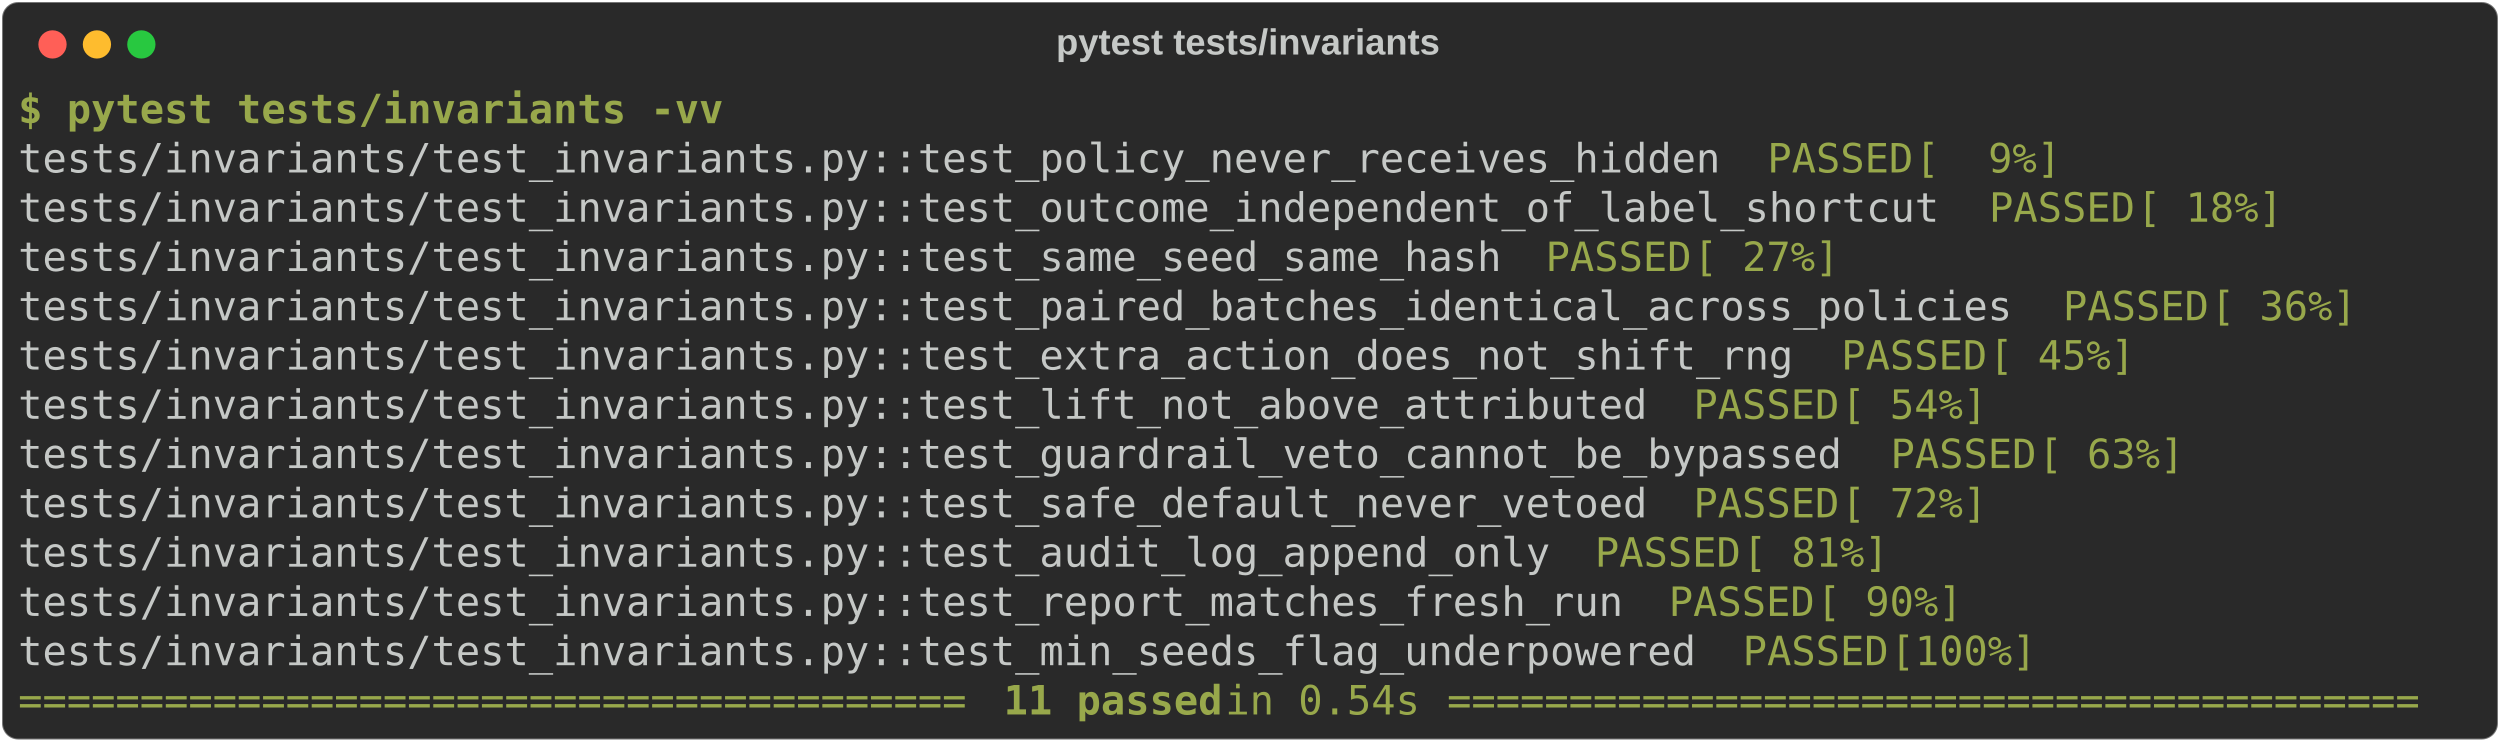
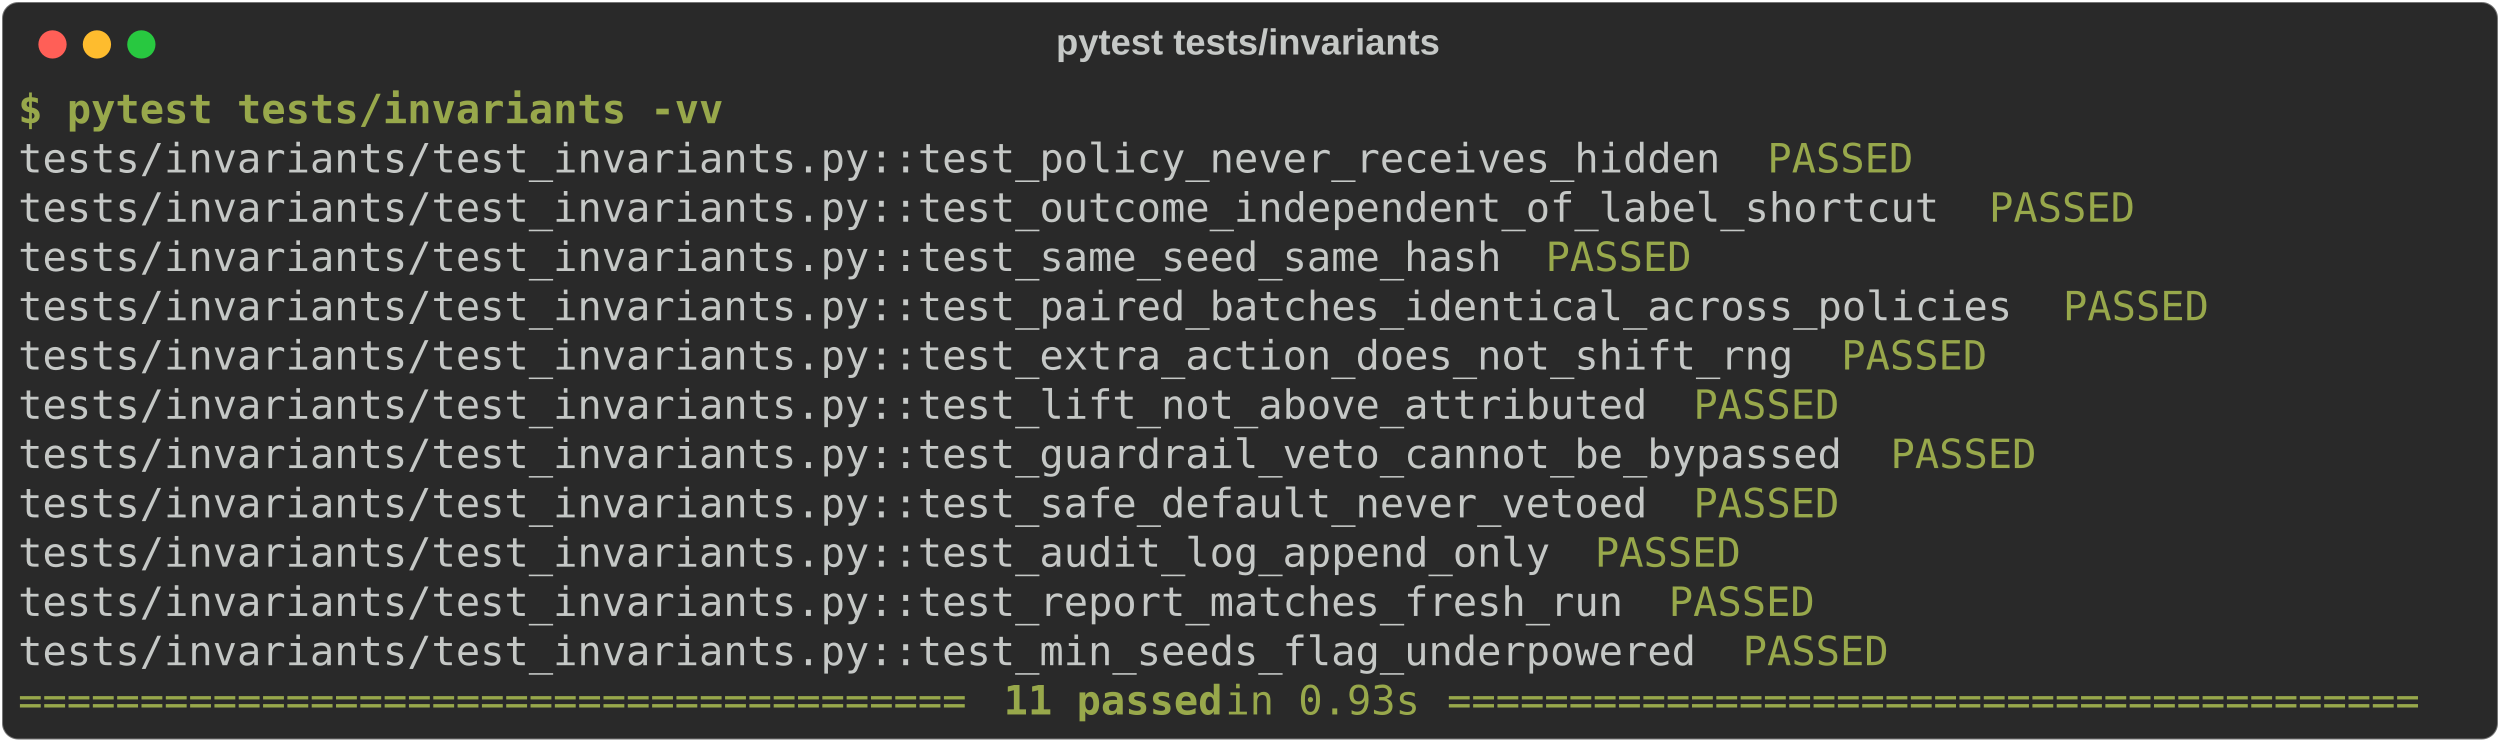
<svg xmlns="http://www.w3.org/2000/svg" class="rich-terminal" viewBox="0 0 1238 367.2">
  <style>

    @font-face {
        font-family: "Fira Code";
        src: local("FiraCode-Regular"),
                url("https://cdnjs.cloudflare.com/ajax/libs/firacode/6.2.0/woff2/FiraCode-Regular.woff2") format("woff2"),
                url("https://cdnjs.cloudflare.com/ajax/libs/firacode/6.2.0/woff/FiraCode-Regular.woff") format("woff");
        font-style: normal;
        font-weight: 400;
    }
    @font-face {
        font-family: "Fira Code";
        src: local("FiraCode-Bold"),
                url("https://cdnjs.cloudflare.com/ajax/libs/firacode/6.2.0/woff2/FiraCode-Bold.woff2") format("woff2"),
                url("https://cdnjs.cloudflare.com/ajax/libs/firacode/6.2.0/woff/FiraCode-Bold.woff") format("woff");
        font-style: bold;
        font-weight: 700;
    }

-     .terminal-3148061112-matrix {
+     .terminal-1551987438-matrix {
        font-family: Fira Code, monospace;
        font-size: 20px;
        line-height: 24.4px;
        font-variant-east-asian: full-width;
    }

-     .terminal-3148061112-title {
+     .terminal-1551987438-title {
        font-size: 18px;
        font-weight: bold;
        font-family: arial;
    }

-     .terminal-3148061112-r1 { fill: #98a84b;font-weight: bold }
- .terminal-3148061112-r2 { fill: #c5c8c6 }
- .terminal-3148061112-r3 { fill: #98a84b }
+     .terminal-1551987438-r1 { fill: #98a84b;font-weight: bold }
+ .terminal-1551987438-r2 { fill: #c5c8c6 }
+ .terminal-1551987438-r3 { fill: #98a84b }
    </style>
  <defs>
-     <clipPath id="terminal-3148061112-clip-terminal">
+     <clipPath id="terminal-1551987438-clip-terminal">
      <rect x="0" y="0" width="1219.0" height="316.2" />
    </clipPath>
-     <clipPath id="terminal-3148061112-line-0">
+     <clipPath id="terminal-1551987438-line-0">
      <rect x="0" y="1.5" width="1220" height="24.65" />
    </clipPath>
-     <clipPath id="terminal-3148061112-line-1">
+     <clipPath id="terminal-1551987438-line-1">
      <rect x="0" y="25.9" width="1220" height="24.65" />
    </clipPath>
-     <clipPath id="terminal-3148061112-line-2">
+     <clipPath id="terminal-1551987438-line-2">
      <rect x="0" y="50.3" width="1220" height="24.65" />
    </clipPath>
-     <clipPath id="terminal-3148061112-line-3">
+     <clipPath id="terminal-1551987438-line-3">
      <rect x="0" y="74.7" width="1220" height="24.65" />
    </clipPath>
-     <clipPath id="terminal-3148061112-line-4">
+     <clipPath id="terminal-1551987438-line-4">
      <rect x="0" y="99.1" width="1220" height="24.65" />
    </clipPath>
-     <clipPath id="terminal-3148061112-line-5">
+     <clipPath id="terminal-1551987438-line-5">
      <rect x="0" y="123.5" width="1220" height="24.65" />
    </clipPath>
-     <clipPath id="terminal-3148061112-line-6">
+     <clipPath id="terminal-1551987438-line-6">
      <rect x="0" y="147.9" width="1220" height="24.65" />
    </clipPath>
-     <clipPath id="terminal-3148061112-line-7">
+     <clipPath id="terminal-1551987438-line-7">
      <rect x="0" y="172.3" width="1220" height="24.65" />
    </clipPath>
-     <clipPath id="terminal-3148061112-line-8">
+     <clipPath id="terminal-1551987438-line-8">
      <rect x="0" y="196.7" width="1220" height="24.65" />
    </clipPath>
-     <clipPath id="terminal-3148061112-line-9">
+     <clipPath id="terminal-1551987438-line-9">
      <rect x="0" y="221.1" width="1220" height="24.65" />
    </clipPath>
-     <clipPath id="terminal-3148061112-line-10">
+     <clipPath id="terminal-1551987438-line-10">
      <rect x="0" y="245.5" width="1220" height="24.65" />
    </clipPath>
-     <clipPath id="terminal-3148061112-line-11">
+     <clipPath id="terminal-1551987438-line-11">
      <rect x="0" y="269.9" width="1220" height="24.65" />
    </clipPath>
  </defs>
  <rect fill="#292929" stroke="rgba(255,255,255,0.35)" stroke-width="1" x="1" y="1" width="1236" height="365.2" rx="8" />
-   <text class="terminal-3148061112-title" fill="#c5c8c6" text-anchor="middle" x="618" y="27">pytest tests/invariants</text>
+   <text class="terminal-1551987438-title" fill="#c5c8c6" text-anchor="middle" x="618" y="27">pytest tests/invariants</text>
  <g transform="translate(26,22)">
    <circle cx="0" cy="0" r="7" fill="#ff5f57" />
    <circle cx="22" cy="0" r="7" fill="#febc2e" />
    <circle cx="44" cy="0" r="7" fill="#28c840" />
  </g>
-   <g transform="translate(9, 41)" clip-path="url(#terminal-3148061112-clip-terminal)">
-     <g class="terminal-3148061112-matrix">
-       <text class="terminal-3148061112-r1" x="0" y="20" textLength="353.8" clip-path="url(#terminal-3148061112-line-0)">$ pytest tests/invariants -vv</text>
-       <text class="terminal-3148061112-r2" x="1220" y="20" textLength="12.2" clip-path="url(#terminal-3148061112-line-0)">
+   <g transform="translate(9, 41)" clip-path="url(#terminal-1551987438-clip-terminal)">
+     <g class="terminal-1551987438-matrix">
+       <text class="terminal-1551987438-r1" x="0" y="20" textLength="353.8" clip-path="url(#terminal-1551987438-line-0)">$ pytest tests/invariants -vv</text>
+       <text class="terminal-1551987438-r2" x="1220" y="20" textLength="12.2" clip-path="url(#terminal-1551987438-line-0)">
</text>
-       <text class="terminal-3148061112-r2" x="0" y="44.4" textLength="866.2" clip-path="url(#terminal-3148061112-line-1)">tests/invariants/test_invariants.py::test_policy_never_receives_hidden </text>
-       <text class="terminal-3148061112-r3" x="866.2" y="44.4" textLength="73.2" clip-path="url(#terminal-3148061112-line-1)">PASSED</text>
-       <text class="terminal-3148061112-r3" x="939.4" y="44.4" textLength="268.4" clip-path="url(#terminal-3148061112-line-1)">                [  9%]</text>
-       <text class="terminal-3148061112-r2" x="1220" y="44.4" textLength="12.2" clip-path="url(#terminal-3148061112-line-1)">
+       <text class="terminal-1551987438-r2" x="0" y="44.4" textLength="866.2" clip-path="url(#terminal-1551987438-line-1)">tests/invariants/test_invariants.py::test_policy_never_receives_hidden </text>
+       <text class="terminal-1551987438-r3" x="866.2" y="44.4" textLength="73.2" clip-path="url(#terminal-1551987438-line-1)">PASSED</text>
+       <text class="terminal-1551987438-r2" x="1220" y="44.4" textLength="12.2" clip-path="url(#terminal-1551987438-line-1)">
</text>
-       <text class="terminal-3148061112-r2" x="0" y="68.8" textLength="976" clip-path="url(#terminal-3148061112-line-2)">tests/invariants/test_invariants.py::test_outcome_independent_of_label_shortcut </text>
-       <text class="terminal-3148061112-r3" x="976" y="68.8" textLength="73.2" clip-path="url(#terminal-3148061112-line-2)">PASSED</text>
-       <text class="terminal-3148061112-r3" x="1049.2" y="68.8" textLength="158.6" clip-path="url(#terminal-3148061112-line-2)">       [ 18%]</text>
-       <text class="terminal-3148061112-r2" x="1220" y="68.8" textLength="12.2" clip-path="url(#terminal-3148061112-line-2)">
+       <text class="terminal-1551987438-r2" x="0" y="68.8" textLength="976" clip-path="url(#terminal-1551987438-line-2)">tests/invariants/test_invariants.py::test_outcome_independent_of_label_shortcut </text>
+       <text class="terminal-1551987438-r3" x="976" y="68.8" textLength="73.2" clip-path="url(#terminal-1551987438-line-2)">PASSED</text>
+       <text class="terminal-1551987438-r2" x="1220" y="68.8" textLength="12.2" clip-path="url(#terminal-1551987438-line-2)">
</text>
-       <text class="terminal-3148061112-r2" x="0" y="93.2" textLength="756.4" clip-path="url(#terminal-3148061112-line-3)">tests/invariants/test_invariants.py::test_same_seed_same_hash </text>
-       <text class="terminal-3148061112-r3" x="756.4" y="93.2" textLength="73.2" clip-path="url(#terminal-3148061112-line-3)">PASSED</text>
-       <text class="terminal-3148061112-r3" x="829.6" y="93.2" textLength="378.2" clip-path="url(#terminal-3148061112-line-3)">                         [ 27%]</text>
-       <text class="terminal-3148061112-r2" x="1220" y="93.2" textLength="12.2" clip-path="url(#terminal-3148061112-line-3)">
+       <text class="terminal-1551987438-r2" x="0" y="93.2" textLength="756.4" clip-path="url(#terminal-1551987438-line-3)">tests/invariants/test_invariants.py::test_same_seed_same_hash </text>
+       <text class="terminal-1551987438-r3" x="756.4" y="93.2" textLength="73.2" clip-path="url(#terminal-1551987438-line-3)">PASSED</text>
+       <text class="terminal-1551987438-r2" x="1220" y="93.2" textLength="12.2" clip-path="url(#terminal-1551987438-line-3)">
</text>
-       <text class="terminal-3148061112-r2" x="0" y="117.6" textLength="1012.6" clip-path="url(#terminal-3148061112-line-4)">tests/invariants/test_invariants.py::test_paired_batches_identical_across_policies </text>
-       <text class="terminal-3148061112-r3" x="1012.6" y="117.6" textLength="73.2" clip-path="url(#terminal-3148061112-line-4)">PASSED</text>
-       <text class="terminal-3148061112-r3" x="1085.8" y="117.6" textLength="122" clip-path="url(#terminal-3148061112-line-4)">    [ 36%]</text>
-       <text class="terminal-3148061112-r2" x="1220" y="117.6" textLength="12.2" clip-path="url(#terminal-3148061112-line-4)">
+       <text class="terminal-1551987438-r2" x="0" y="117.6" textLength="1012.6" clip-path="url(#terminal-1551987438-line-4)">tests/invariants/test_invariants.py::test_paired_batches_identical_across_policies </text>
+       <text class="terminal-1551987438-r3" x="1012.6" y="117.6" textLength="73.2" clip-path="url(#terminal-1551987438-line-4)">PASSED</text>
+       <text class="terminal-1551987438-r2" x="1220" y="117.6" textLength="12.2" clip-path="url(#terminal-1551987438-line-4)">
</text>
-       <text class="terminal-3148061112-r2" x="0" y="142" textLength="902.8" clip-path="url(#terminal-3148061112-line-5)">tests/invariants/test_invariants.py::test_extra_action_does_not_shift_rng </text>
-       <text class="terminal-3148061112-r3" x="902.8" y="142" textLength="73.2" clip-path="url(#terminal-3148061112-line-5)">PASSED</text>
-       <text class="terminal-3148061112-r3" x="976" y="142" textLength="231.8" clip-path="url(#terminal-3148061112-line-5)">             [ 45%]</text>
-       <text class="terminal-3148061112-r2" x="1220" y="142" textLength="12.2" clip-path="url(#terminal-3148061112-line-5)">
+       <text class="terminal-1551987438-r2" x="0" y="142" textLength="902.8" clip-path="url(#terminal-1551987438-line-5)">tests/invariants/test_invariants.py::test_extra_action_does_not_shift_rng </text>
+       <text class="terminal-1551987438-r3" x="902.8" y="142" textLength="73.2" clip-path="url(#terminal-1551987438-line-5)">PASSED</text>
+       <text class="terminal-1551987438-r2" x="1220" y="142" textLength="12.2" clip-path="url(#terminal-1551987438-line-5)">
</text>
-       <text class="terminal-3148061112-r2" x="0" y="166.4" textLength="829.6" clip-path="url(#terminal-3148061112-line-6)">tests/invariants/test_invariants.py::test_lift_not_above_attributed </text>
-       <text class="terminal-3148061112-r3" x="829.6" y="166.4" textLength="73.2" clip-path="url(#terminal-3148061112-line-6)">PASSED</text>
-       <text class="terminal-3148061112-r3" x="902.8" y="166.4" textLength="305" clip-path="url(#terminal-3148061112-line-6)">                   [ 54%]</text>
-       <text class="terminal-3148061112-r2" x="1220" y="166.4" textLength="12.2" clip-path="url(#terminal-3148061112-line-6)">
+       <text class="terminal-1551987438-r2" x="0" y="166.4" textLength="829.6" clip-path="url(#terminal-1551987438-line-6)">tests/invariants/test_invariants.py::test_lift_not_above_attributed </text>
+       <text class="terminal-1551987438-r3" x="829.6" y="166.4" textLength="73.2" clip-path="url(#terminal-1551987438-line-6)">PASSED</text>
+       <text class="terminal-1551987438-r2" x="1220" y="166.4" textLength="12.2" clip-path="url(#terminal-1551987438-line-6)">
</text>
-       <text class="terminal-3148061112-r2" x="0" y="190.8" textLength="927.2" clip-path="url(#terminal-3148061112-line-7)">tests/invariants/test_invariants.py::test_guardrail_veto_cannot_be_bypassed </text>
-       <text class="terminal-3148061112-r3" x="927.2" y="190.8" textLength="73.2" clip-path="url(#terminal-3148061112-line-7)">PASSED</text>
-       <text class="terminal-3148061112-r3" x="1000.4" y="190.8" textLength="207.4" clip-path="url(#terminal-3148061112-line-7)">           [ 63%]</text>
-       <text class="terminal-3148061112-r2" x="1220" y="190.8" textLength="12.2" clip-path="url(#terminal-3148061112-line-7)">
+       <text class="terminal-1551987438-r2" x="0" y="190.8" textLength="927.2" clip-path="url(#terminal-1551987438-line-7)">tests/invariants/test_invariants.py::test_guardrail_veto_cannot_be_bypassed </text>
+       <text class="terminal-1551987438-r3" x="927.2" y="190.8" textLength="73.2" clip-path="url(#terminal-1551987438-line-7)">PASSED</text>
+       <text class="terminal-1551987438-r2" x="1220" y="190.8" textLength="12.2" clip-path="url(#terminal-1551987438-line-7)">
</text>
-       <text class="terminal-3148061112-r2" x="0" y="215.2" textLength="829.6" clip-path="url(#terminal-3148061112-line-8)">tests/invariants/test_invariants.py::test_safe_default_never_vetoed </text>
-       <text class="terminal-3148061112-r3" x="829.6" y="215.2" textLength="73.2" clip-path="url(#terminal-3148061112-line-8)">PASSED</text>
-       <text class="terminal-3148061112-r3" x="902.8" y="215.2" textLength="305" clip-path="url(#terminal-3148061112-line-8)">                   [ 72%]</text>
-       <text class="terminal-3148061112-r2" x="1220" y="215.2" textLength="12.2" clip-path="url(#terminal-3148061112-line-8)">
+       <text class="terminal-1551987438-r2" x="0" y="215.2" textLength="829.6" clip-path="url(#terminal-1551987438-line-8)">tests/invariants/test_invariants.py::test_safe_default_never_vetoed </text>
+       <text class="terminal-1551987438-r3" x="829.6" y="215.2" textLength="73.2" clip-path="url(#terminal-1551987438-line-8)">PASSED</text>
+       <text class="terminal-1551987438-r2" x="1220" y="215.2" textLength="12.2" clip-path="url(#terminal-1551987438-line-8)">
</text>
-       <text class="terminal-3148061112-r2" x="0" y="239.6" textLength="780.8" clip-path="url(#terminal-3148061112-line-9)">tests/invariants/test_invariants.py::test_audit_log_append_only </text>
-       <text class="terminal-3148061112-r3" x="780.8" y="239.6" textLength="73.2" clip-path="url(#terminal-3148061112-line-9)">PASSED</text>
-       <text class="terminal-3148061112-r3" x="854" y="239.6" textLength="353.8" clip-path="url(#terminal-3148061112-line-9)">                       [ 81%]</text>
-       <text class="terminal-3148061112-r2" x="1220" y="239.6" textLength="12.2" clip-path="url(#terminal-3148061112-line-9)">
+       <text class="terminal-1551987438-r2" x="0" y="239.6" textLength="780.8" clip-path="url(#terminal-1551987438-line-9)">tests/invariants/test_invariants.py::test_audit_log_append_only </text>
+       <text class="terminal-1551987438-r3" x="780.8" y="239.6" textLength="73.2" clip-path="url(#terminal-1551987438-line-9)">PASSED</text>
+       <text class="terminal-1551987438-r2" x="1220" y="239.6" textLength="12.2" clip-path="url(#terminal-1551987438-line-9)">
</text>
-       <text class="terminal-3148061112-r2" x="0" y="264" textLength="817.4" clip-path="url(#terminal-3148061112-line-10)">tests/invariants/test_invariants.py::test_report_matches_fresh_run </text>
-       <text class="terminal-3148061112-r3" x="817.4" y="264" textLength="73.2" clip-path="url(#terminal-3148061112-line-10)">PASSED</text>
-       <text class="terminal-3148061112-r3" x="890.6" y="264" textLength="317.2" clip-path="url(#terminal-3148061112-line-10)">                    [ 90%]</text>
-       <text class="terminal-3148061112-r2" x="1220" y="264" textLength="12.2" clip-path="url(#terminal-3148061112-line-10)">
+       <text class="terminal-1551987438-r2" x="0" y="264" textLength="817.4" clip-path="url(#terminal-1551987438-line-10)">tests/invariants/test_invariants.py::test_report_matches_fresh_run </text>
+       <text class="terminal-1551987438-r3" x="817.4" y="264" textLength="73.2" clip-path="url(#terminal-1551987438-line-10)">PASSED</text>
+       <text class="terminal-1551987438-r2" x="1220" y="264" textLength="12.2" clip-path="url(#terminal-1551987438-line-10)">
</text>
-       <text class="terminal-3148061112-r2" x="0" y="288.4" textLength="854" clip-path="url(#terminal-3148061112-line-11)">tests/invariants/test_invariants.py::test_min_seeds_flag_underpowered </text>
-       <text class="terminal-3148061112-r3" x="854" y="288.4" textLength="73.2" clip-path="url(#terminal-3148061112-line-11)">PASSED</text>
-       <text class="terminal-3148061112-r3" x="927.2" y="288.4" textLength="280.6" clip-path="url(#terminal-3148061112-line-11)">                 [100%]</text>
-       <text class="terminal-3148061112-r2" x="1220" y="288.4" textLength="12.2" clip-path="url(#terminal-3148061112-line-11)">
+       <text class="terminal-1551987438-r2" x="0" y="288.4" textLength="854" clip-path="url(#terminal-1551987438-line-11)">tests/invariants/test_invariants.py::test_min_seeds_flag_underpowered </text>
+       <text class="terminal-1551987438-r3" x="854" y="288.4" textLength="73.2" clip-path="url(#terminal-1551987438-line-11)">PASSED</text>
+       <text class="terminal-1551987438-r2" x="1220" y="288.4" textLength="12.2" clip-path="url(#terminal-1551987438-line-11)">
</text>
-       <text class="terminal-3148061112-r3" x="0" y="312.8" textLength="488" clip-path="url(#terminal-3148061112-line-12)">======================================= </text>
-       <text class="terminal-3148061112-r1" x="488" y="312.8" textLength="109.8" clip-path="url(#terminal-3148061112-line-12)">11 passed</text>
-       <text class="terminal-3148061112-r3" x="597.8" y="312.8" textLength="109.8" clip-path="url(#terminal-3148061112-line-12)"> in 0.54s</text>
-       <text class="terminal-3148061112-r3" x="707.6" y="312.8" textLength="500.2" clip-path="url(#terminal-3148061112-line-12)"> ========================================</text>
-       <text class="terminal-3148061112-r2" x="1220" y="312.8" textLength="12.2" clip-path="url(#terminal-3148061112-line-12)">
+       <text class="terminal-1551987438-r3" x="0" y="312.8" textLength="488" clip-path="url(#terminal-1551987438-line-12)">======================================= </text>
+       <text class="terminal-1551987438-r1" x="488" y="312.8" textLength="109.8" clip-path="url(#terminal-1551987438-line-12)">11 passed</text>
+       <text class="terminal-1551987438-r3" x="597.8" y="312.8" textLength="109.8" clip-path="url(#terminal-1551987438-line-12)"> in 0.93s</text>
+       <text class="terminal-1551987438-r3" x="707.6" y="312.8" textLength="500.2" clip-path="url(#terminal-1551987438-line-12)"> ========================================</text>
+       <text class="terminal-1551987438-r2" x="1220" y="312.8" textLength="12.2" clip-path="url(#terminal-1551987438-line-12)">
</text>
    </g>
  </g>
</svg>
